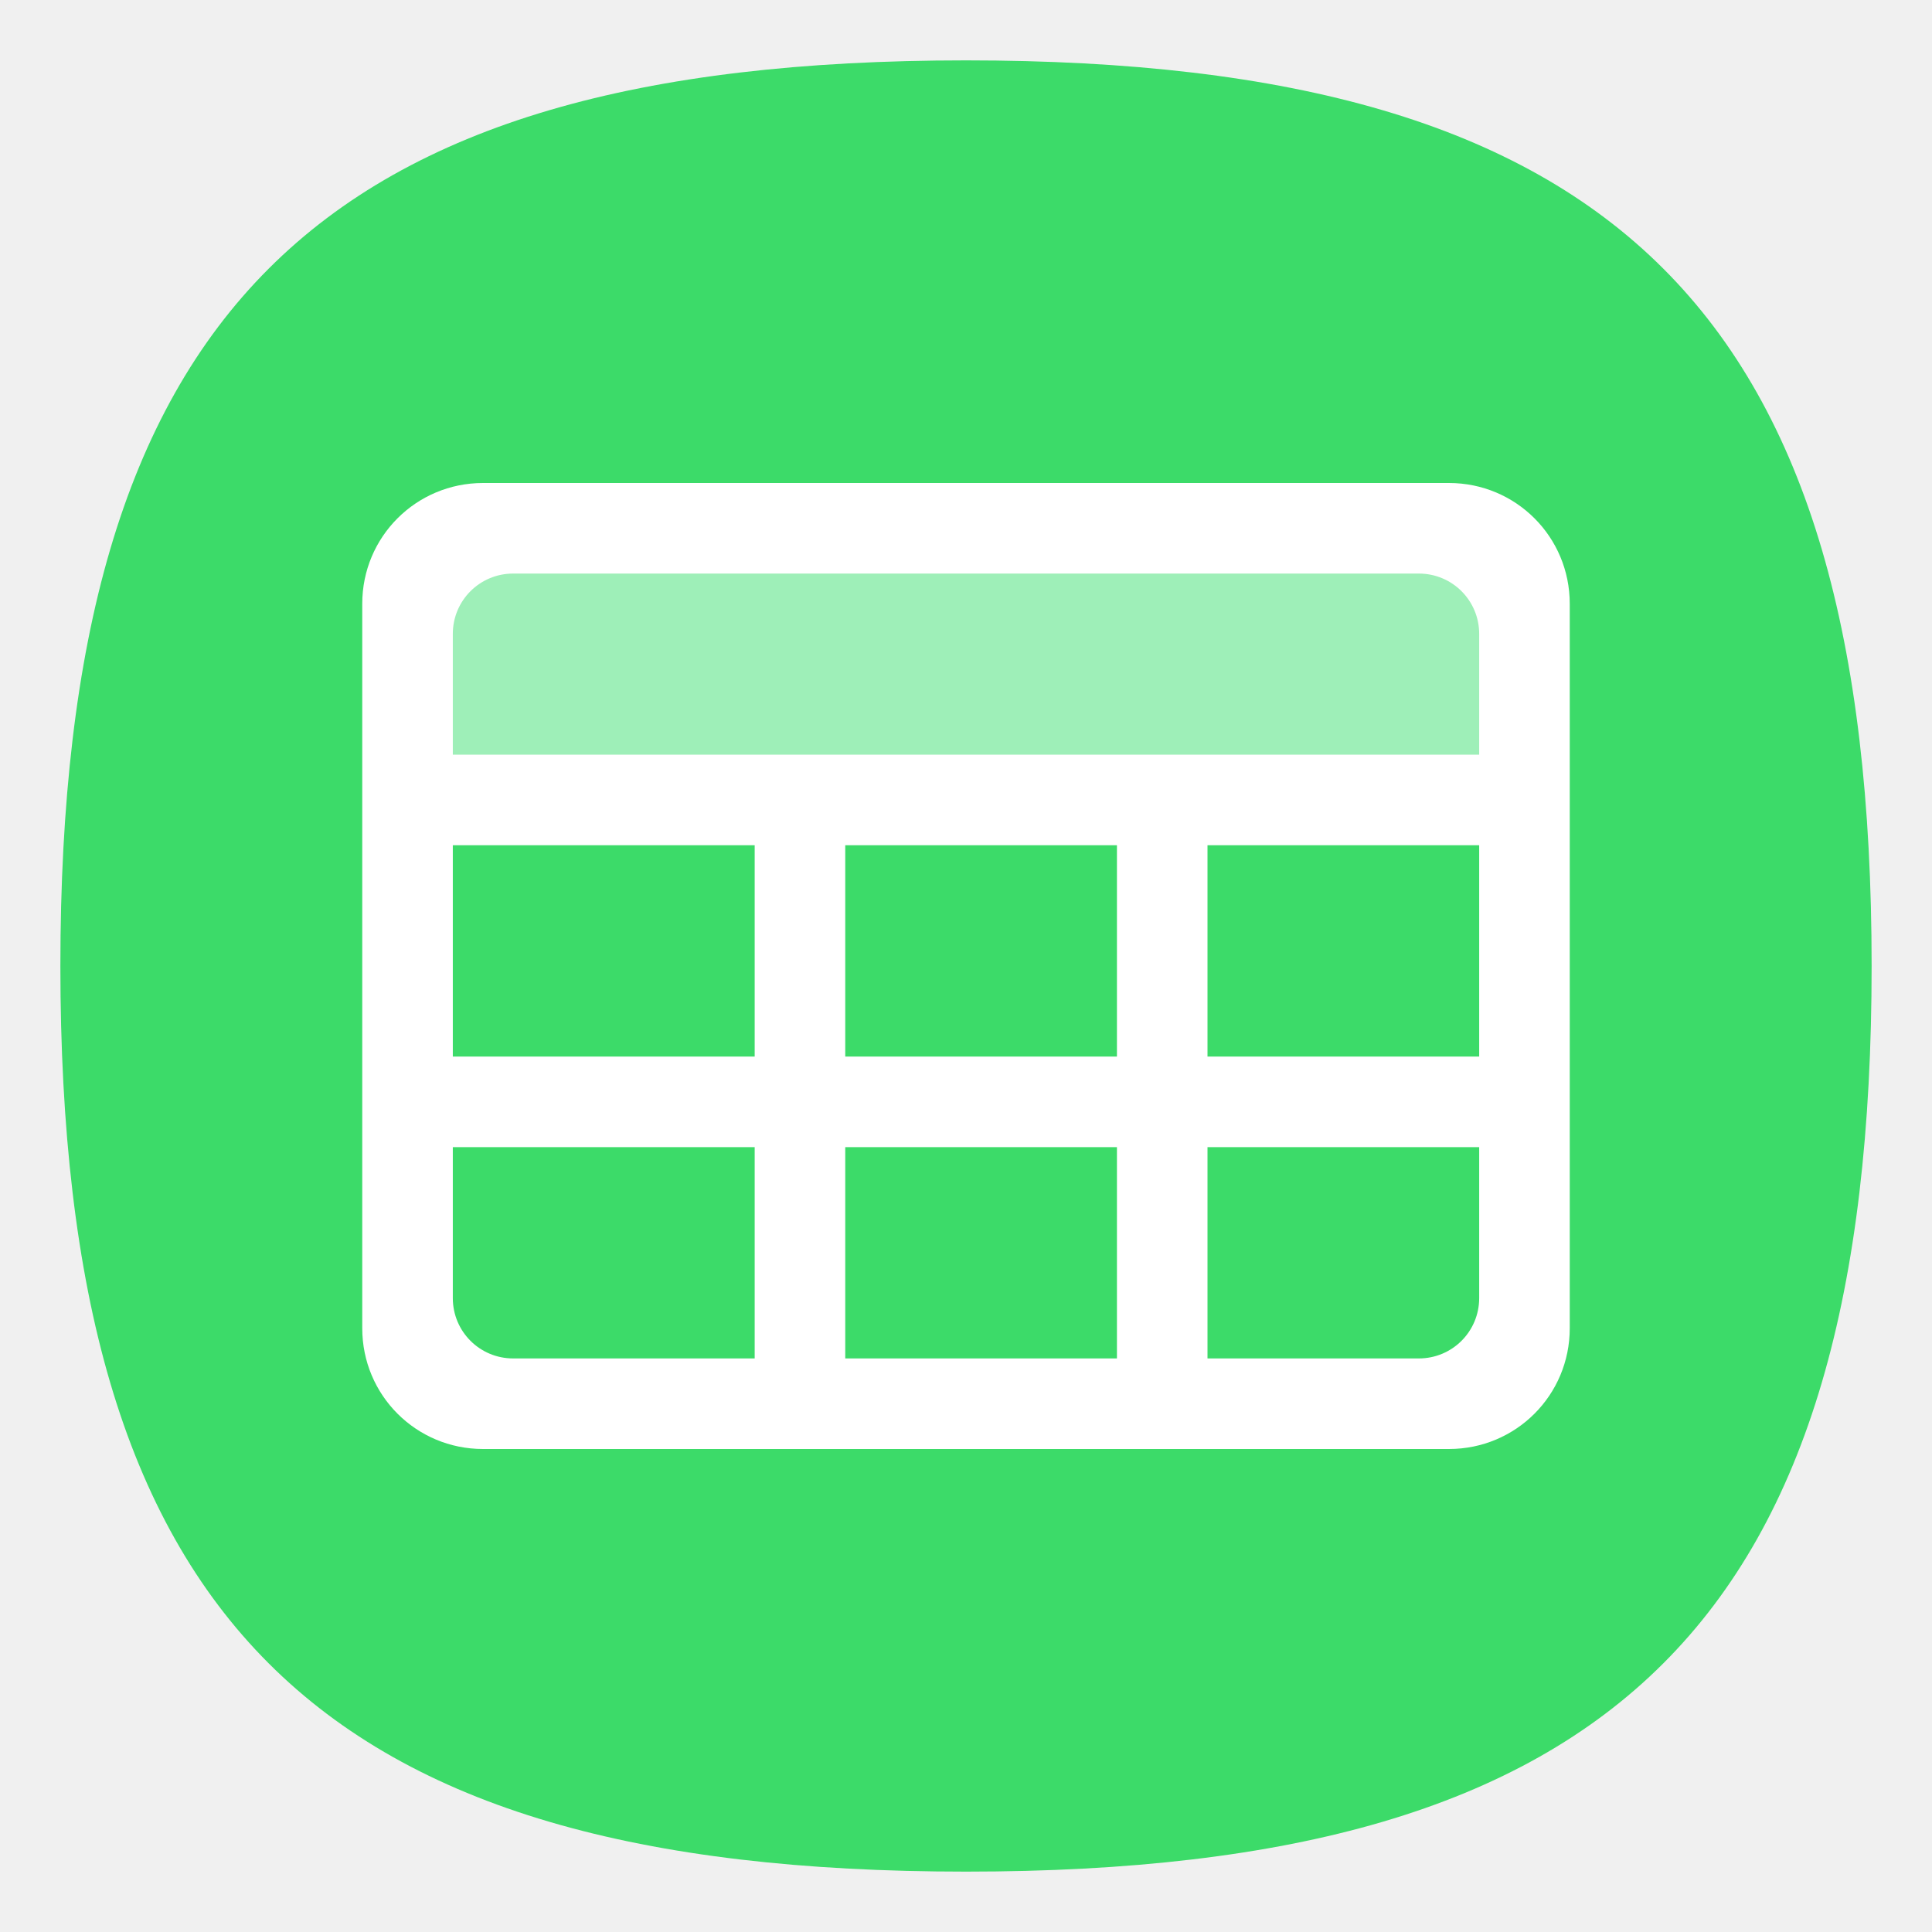
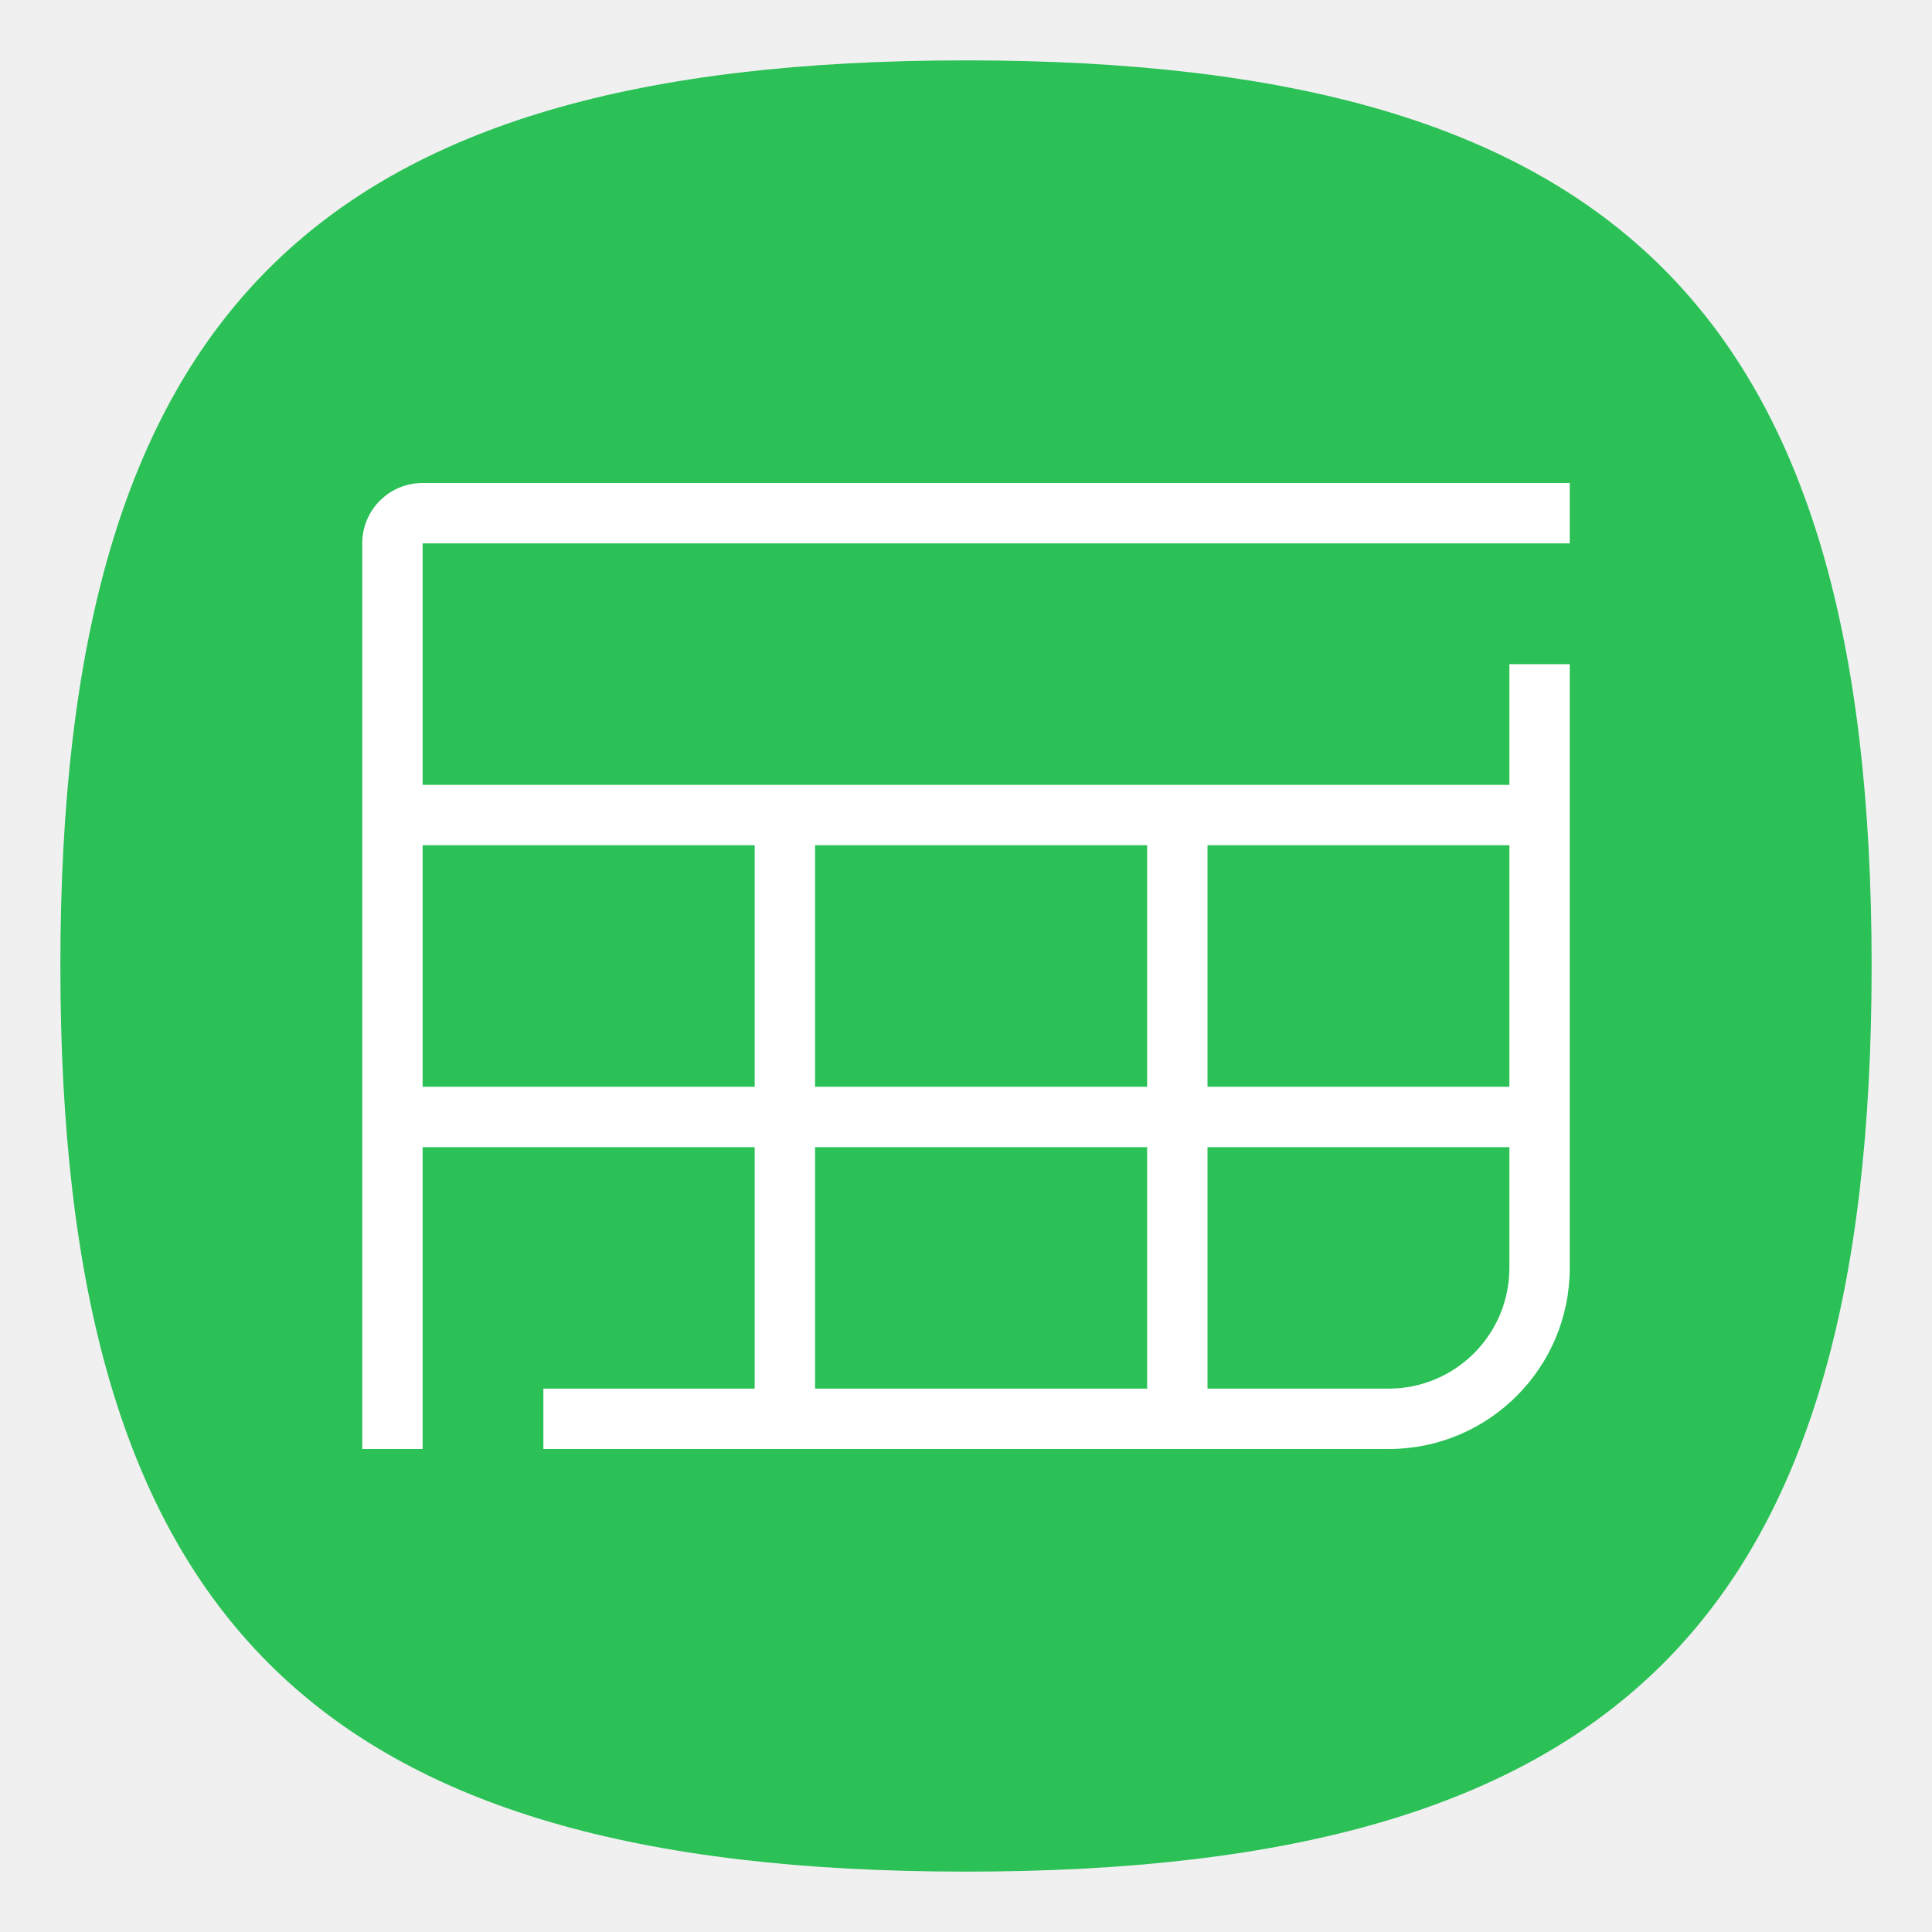
<svg xmlns="http://www.w3.org/2000/svg" viewbox="0 0 200 200" version="1.1" id="svg4" width="64" height="64">
  <defs id="defs8" />
-   <path d="M 2,32 C 2,10.4 10.4,2 32,2 53.6,2 62,10.4 62,32 62,53.6 53.6,62 32,62 10.4,62 2,53.6 2,32" id="path2" style="stroke-width:0.3;fill:#3cdb69;fill-opacity:1;stroke:none" />
-   <rect style="fill:#9eefb8;stroke-width:4;stroke-linecap:round;stroke-linejoin:round;fill-opacity:1" id="rect1878" width="36.37" height="9.172" x="13.817" y="17.588" />
-   <path id="rect843" style="fill:#ffffff;stroke-width:4;stroke-linecap:round;stroke-linejoin:round" d="M 16 16 C 13.784 16 12 17.784 12 20 L 12 44 C 12 46.216 13.784 48 16 48 L 48 48 C 50.216 48 52 46.216 52 44 L 52 20 C 52 17.784 50.216 16 48 16 L 16 16 z M 17 19 L 47 19 C 48.108 19 49 19.892 49 21 L 49 25 L 15 25 L 15 21 C 15 19.892 15.892 19 17 19 z M 15 28 L 25 28 L 25 35 L 15 35 L 15 28 z M 28 28 L 37 28 L 37 35 L 28 35 L 28 28 z M 40 28 L 49 28 L 49 35 L 40 35 L 40 28 z M 15 38 L 25 38 L 25 45 L 17 45 C 15.892 45 15 44.108 15 43 L 15 38 z M 28 38 L 37 38 L 37 45 L 28 45 L 28 38 z M 40 38 L 49 38 L 49 43 C 49 44.108 48.108 45 47 45 L 40 45 L 40 38 z " />
+   <path d="M 2,32 C 2,10.4 10.4,2 32,2 53.6,2 62,10.4 62,32 62,53.6 53.6,62 32,62 10.4,62 2,53.6 2,32" id="path2" style="stroke-width:0.3;fill:#2bc156;fill-opacity:1;stroke:none" />
+   <path id="path1902" style="fill:#ffffff;fill-opacity:1;stroke-width:4;stroke-linecap:square;stroke-linejoin:round" d="M 14 16 C 12.892 16 12 16.892 12 18 L 12 48 L 14 48 L 14 38 L 25 38 L 25 46 L 18 46 L 18 48 L 46 48 C 49.314 48 52 45.314 52 42 L 52 22 L 50 22 L 50 26 L 14 26 L 14 18 L 52 18 L 52 16 L 14 16 z M 14 28 L 25 28 L 25 36 L 14 36 L 14 28 z M 27 28 L 38 28 L 38 36 L 27 36 L 27 28 z M 40 28 L 50 28 L 50 36 L 40 36 L 40 28 z M 27 38 L 38 38 L 38 46 L 27 46 L 27 38 z M 40 38 L 50 38 L 50 42 C 50 44.209 48.209 46 46 46 L 40 46 L 40 38 z " />
</svg>
